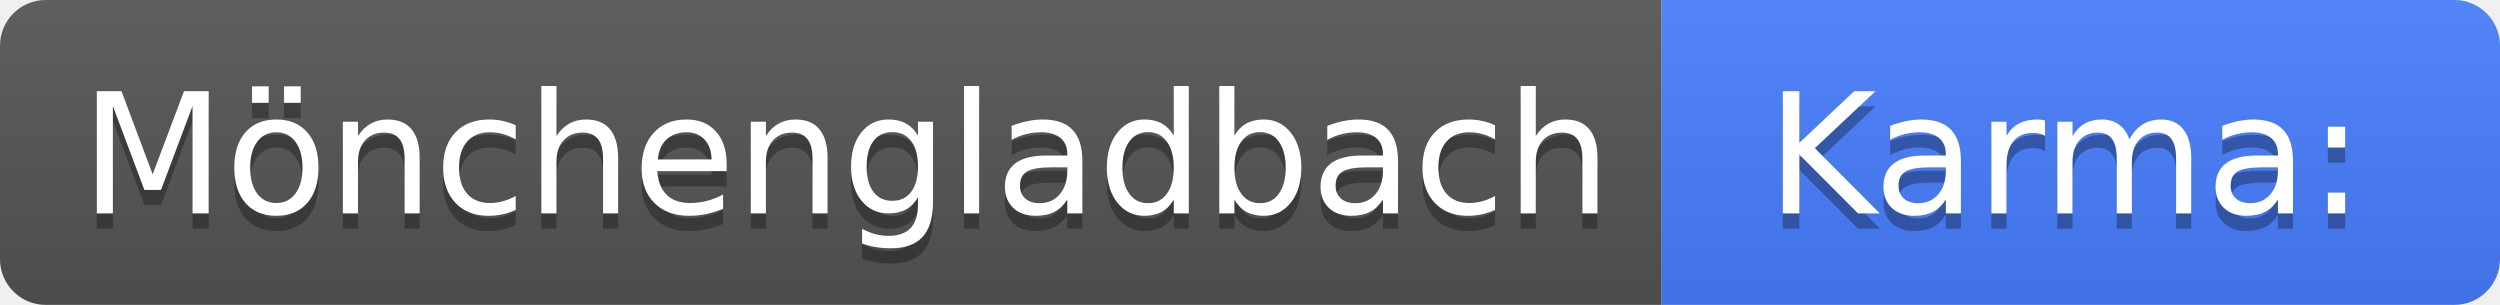
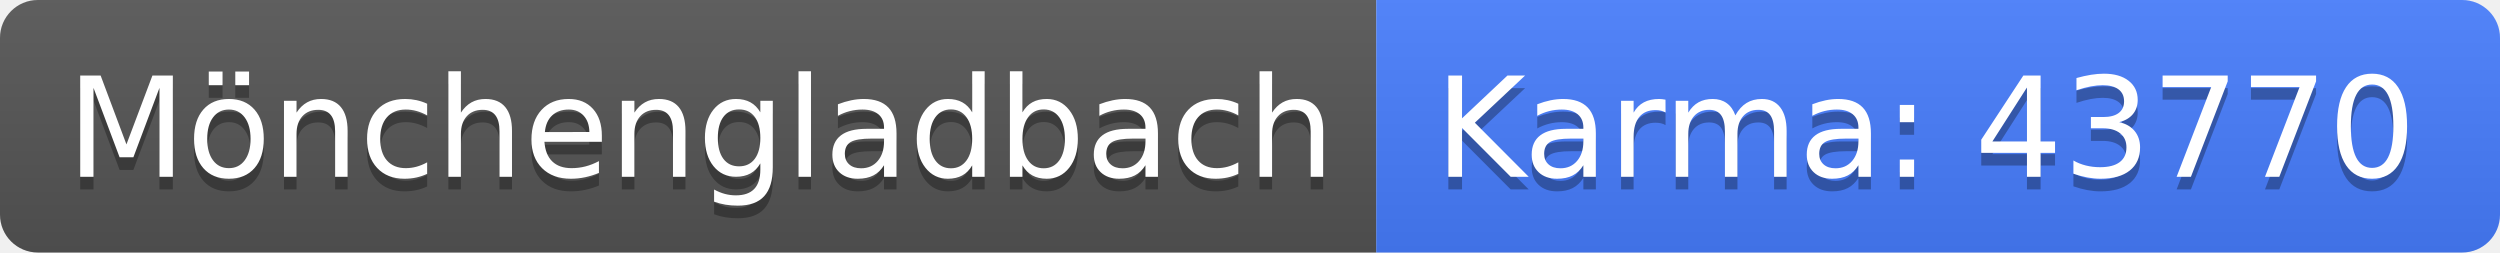
- <svg xmlns="http://www.w3.org/2000/svg" width="164" height="20">
+ <svg xmlns="http://www.w3.org/2000/svg" width="198" height="20">
  <linearGradient id="b" x2="0" y2="100%">
    <stop offset="0" stop-color="#bbb" stop-opacity=".1" />
    <stop offset="1" stop-opacity=".1" />
  </linearGradient>
  <clipPath id="a">
-     <rect width="164" height="20" rx="3" fill="#fff" />
+     <rect width="198" height="20" rx="3" fill="#fff" />
  </clipPath>
  <g clip-path="url(#a)">
    <path fill="#555" d="M0 0h109v20H0z" />
-     <path fill="#477eff" d="M109 0h55v20H109z" />
-     <path fill="url(#b)" d="M0 0h164v20H0z" />
+     <path fill="#477eff" d="M109 0h89v20H109z" />
+     <path fill="url(#b)" d="M0 0h198v20H0z" />
  </g>
  <g fill="#fff" text-anchor="middle" font-family="DejaVu Sans,Verdana,Geneva,sans-serif" font-size="110">
    <text x="555" y="150" fill="#010101" fill-opacity=".3" transform="scale(.1)" textLength="990">Mönchengladbach</text>
    <text x="555" y="140" transform="scale(.1)" textLength="990">Mönchengladbach</text>
-     <text x="1355" y="150" fill="#010101" fill-opacity=".3" transform="scale(.1)" textLength="450">Karma: </text>
-     <text x="1355" y="140" transform="scale(.1)" textLength="450">Karma: </text>
+     <text x="1525" y="150" fill="#010101" fill-opacity=".3" transform="scale(.1)" textLength="790">Karma: 43770</text>
+     <text x="1525" y="140" transform="scale(.1)" textLength="790">Karma: 43770</text>
  </g>
</svg>
